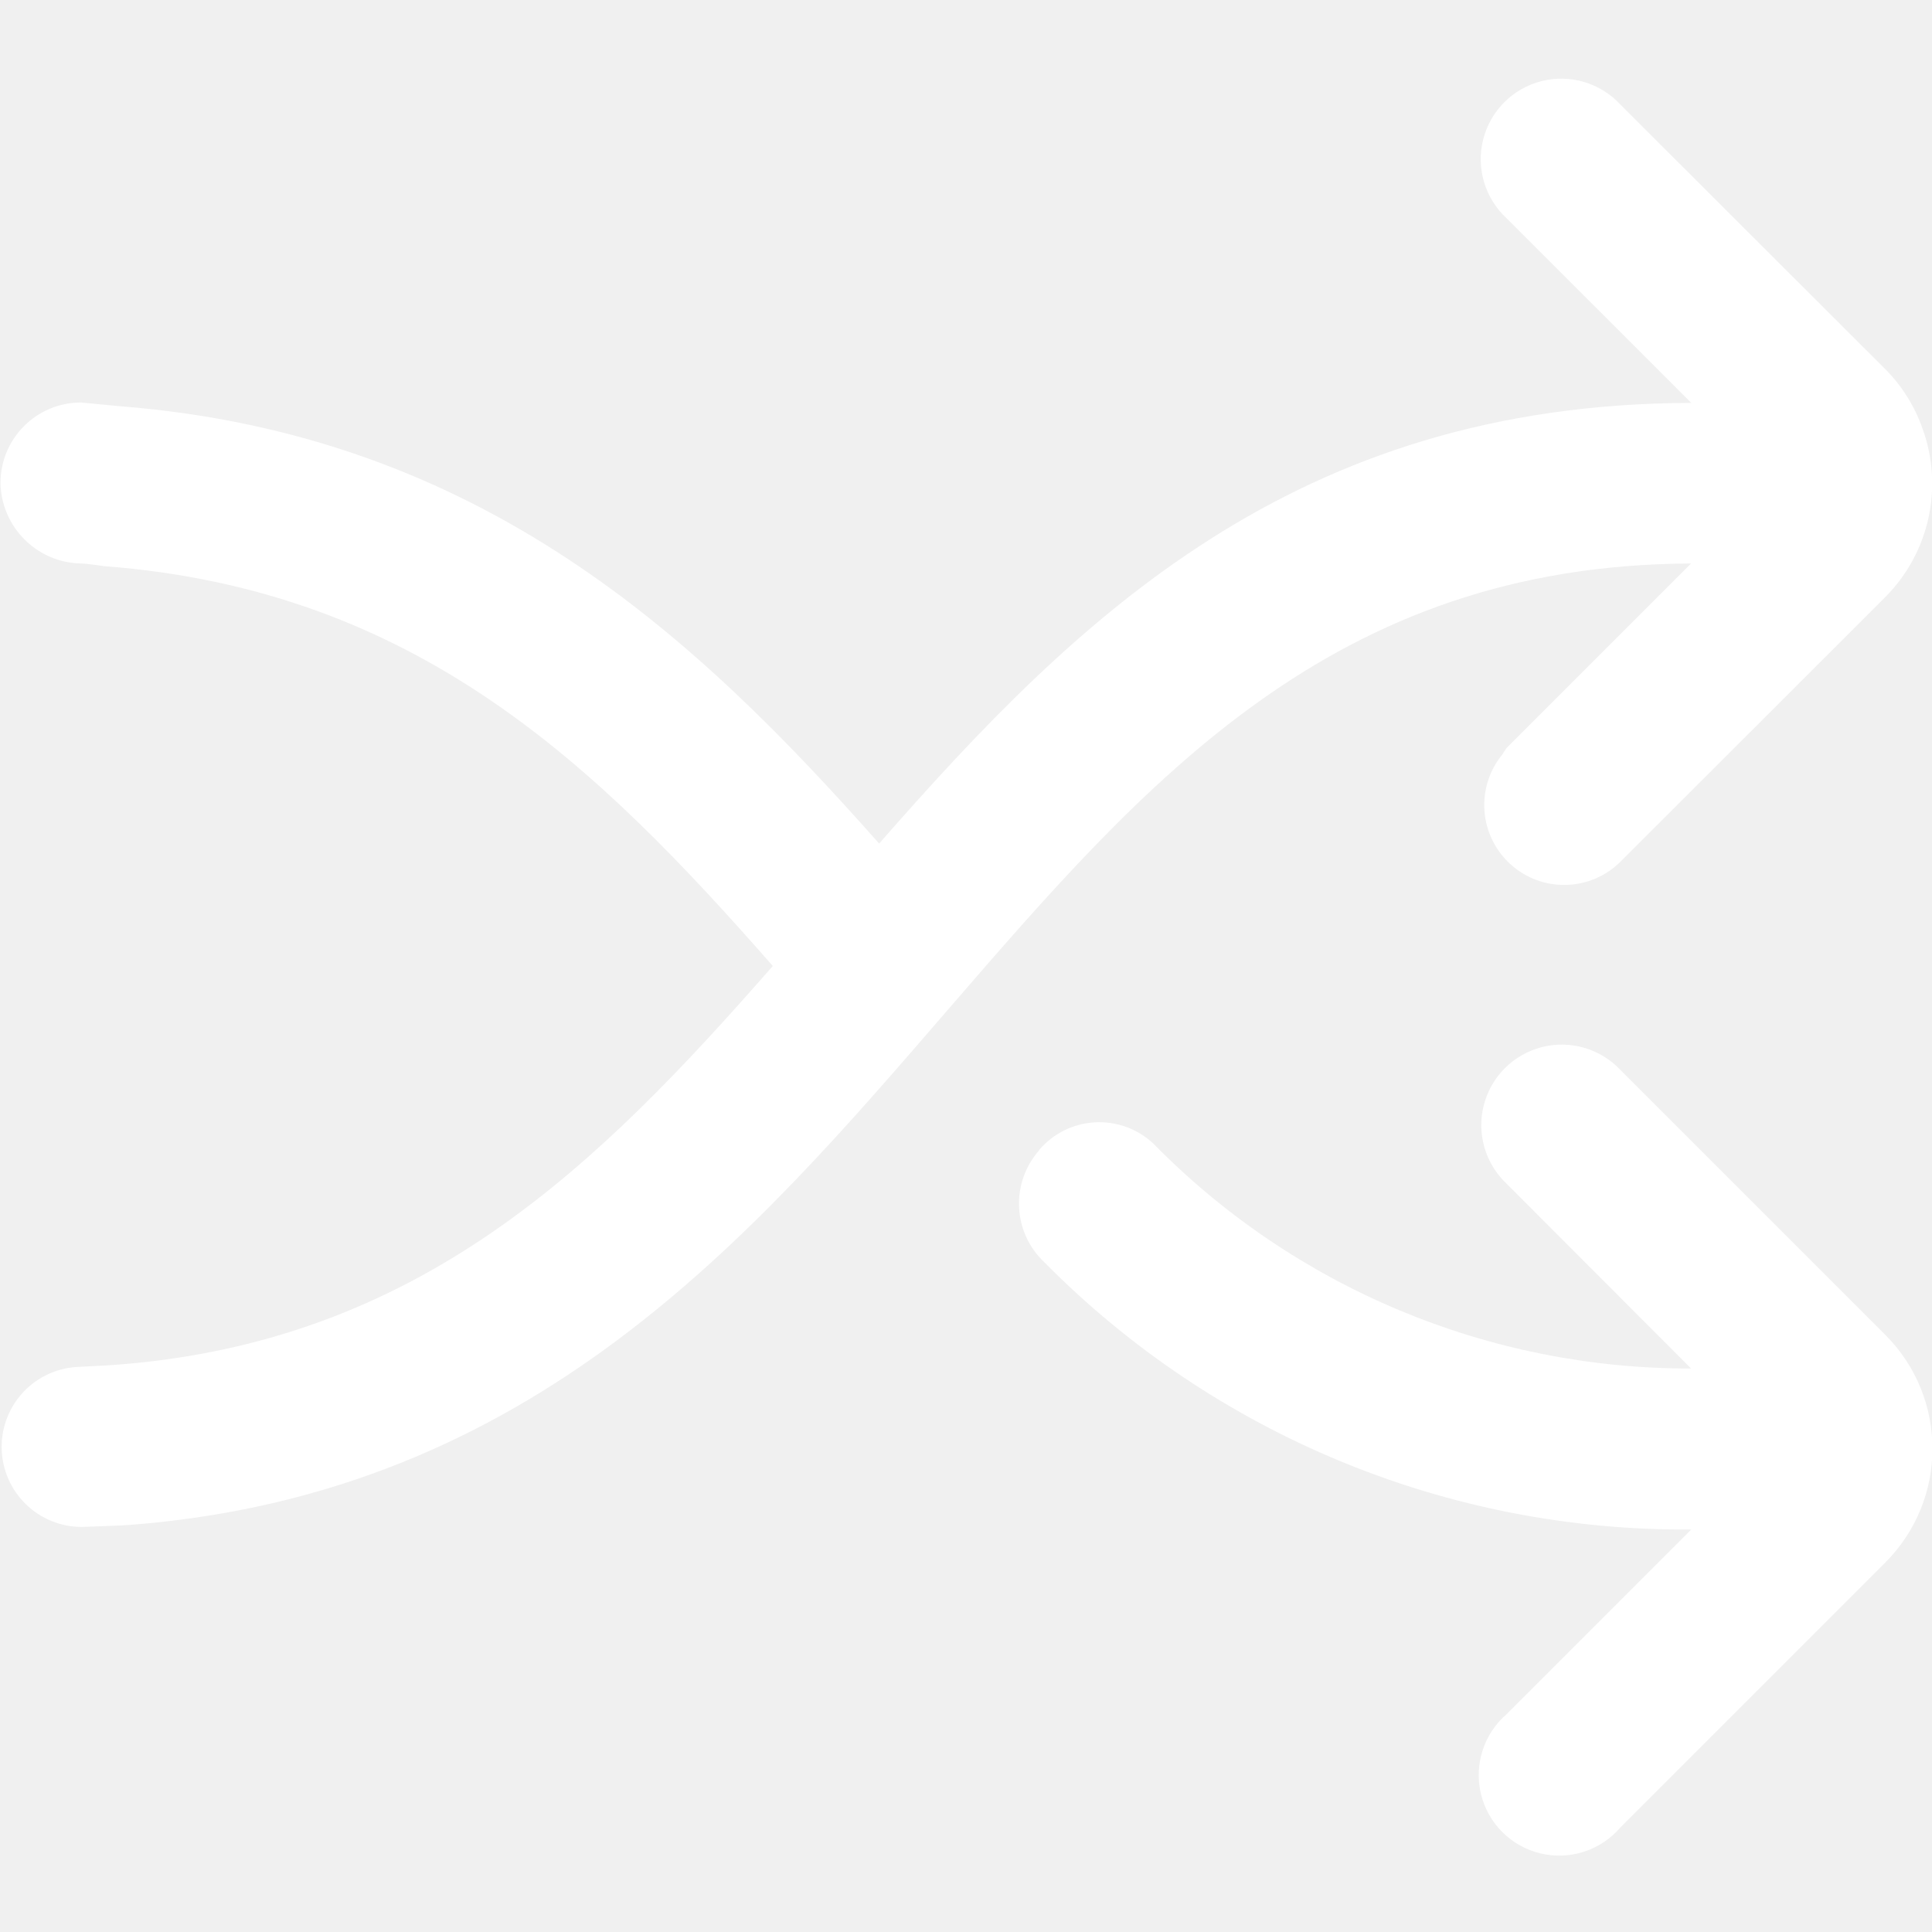
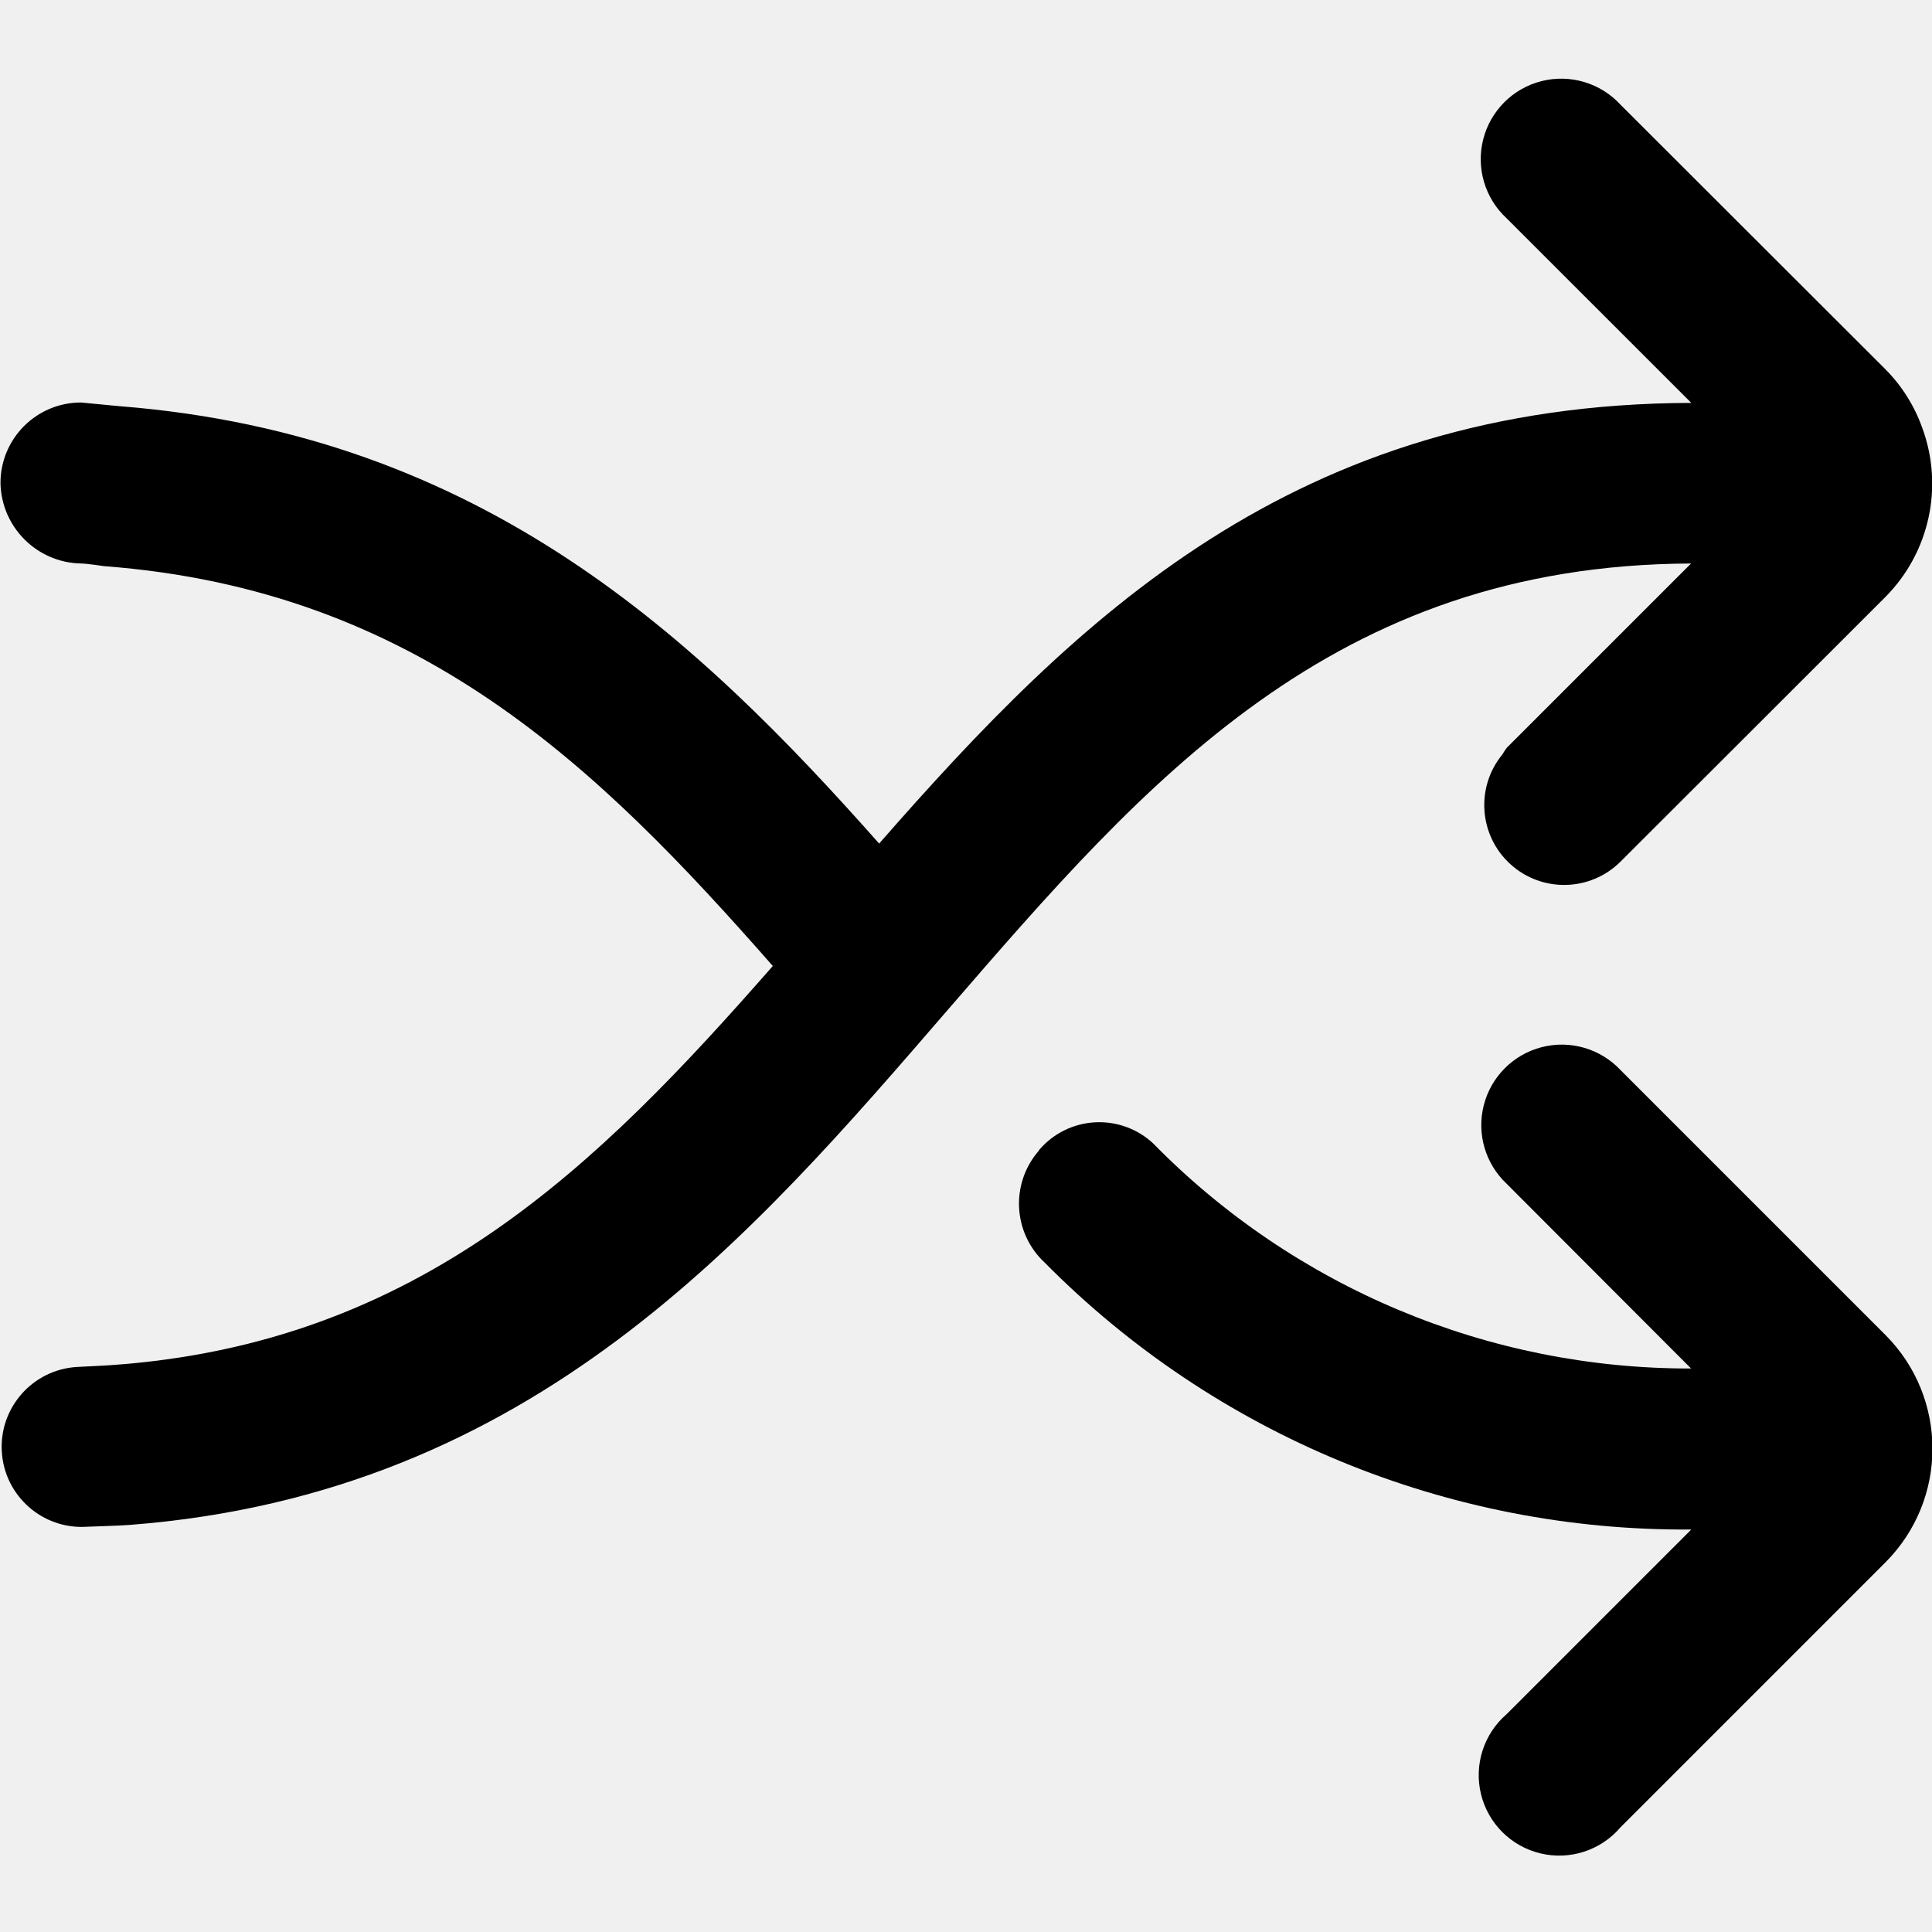
- <svg xmlns="http://www.w3.org/2000/svg" id="Outline" viewBox="0 0 24 24" width="25" height="25">
-   <path d="M23.421,16.583,20.13,13.292a1,1,0,1,0-1.413,1.414L21.007,17A9.332,9.332,0,0,1,14.321,14.2a.982.982,0,0,0-1.408.08L12.9,14.3a1,1,0,0,0,.075,1.382A11.177,11.177,0,0,0,21.01,19l-2.293,2.293A1,1,0,1,0,20.13,22.7l3.291-3.291A2,2,0,0,0,23.421,16.583Z" fill="#ffffff" />
-   <path d="M21.007,7l-2.29,2.29a.892.892,0,0,0-.054.082.992.992,0,0,0,1.467,1.332L21.836,9l1.586-1.585a2,2,0,0,0,.457-2.1,1.969,1.969,0,0,0-.458-.728L20.13,1.3a1,1,0,1,0-1.413,1.413L21.01,5.005c-4.933.012-7.637,2.674-10.089,5.474C8.669,7.937,6,5.4,1.487,5.046L1.006,5a1,1,0,0,0-1,1,1.02,1.02,0,0,0,1,1c.072,0,.287.033.287.033C5.189,7.328,7.425,9.522,9.6,12c-2.162,2.466-4.383,4.7-8.247,4.96l-.4.021a.994.994,0,1,0,.124,1.985c.156-.007.41-.013.535-.023,5.02-.387,7.743-3.6,10.171-6.409C14.235,9.7,16.551,7.018,21.007,7Z" fill="#ffffff" />
+ <svg xmlns="http://www.w3.org/2000/svg" viewBox="0 0 24 24" width="25" height="25" fill="current">
+   <path d="M23.421,16.583,20.13,13.292a1,1,0,1,0-1.413,1.414L21.007,17A9.332,9.332,0,0,1,14.321,14.2a.982.982,0,0,0-1.408.08L12.9,14.3a1,1,0,0,0,.075,1.382A11.177,11.177,0,0,0,21.01,19l-2.293,2.293A1,1,0,1,0,20.13,22.7l3.291-3.291A2,2,0,0,0,23.421,16.583Z" />
+   <path d="M21.007,7l-2.29,2.29a.892.892,0,0,0-.054.082.992.992,0,0,0,1.467,1.332L21.836,9l1.586-1.585a2,2,0,0,0,.457-2.1,1.969,1.969,0,0,0-.458-.728L20.13,1.3a1,1,0,1,0-1.413,1.413L21.01,5.005c-4.933.012-7.637,2.674-10.089,5.474C8.669,7.937,6,5.4,1.487,5.046L1.006,5a1,1,0,0,0-1,1,1.02,1.02,0,0,0,1,1c.072,0,.287.033.287.033C5.189,7.328,7.425,9.522,9.6,12c-2.162,2.466-4.383,4.7-8.247,4.96l-.4.021a.994.994,0,1,0,.124,1.985c.156-.007.41-.013.535-.023,5.02-.387,7.743-3.6,10.171-6.409C14.235,9.7,16.551,7.018,21.007,7Z" />
</svg>
